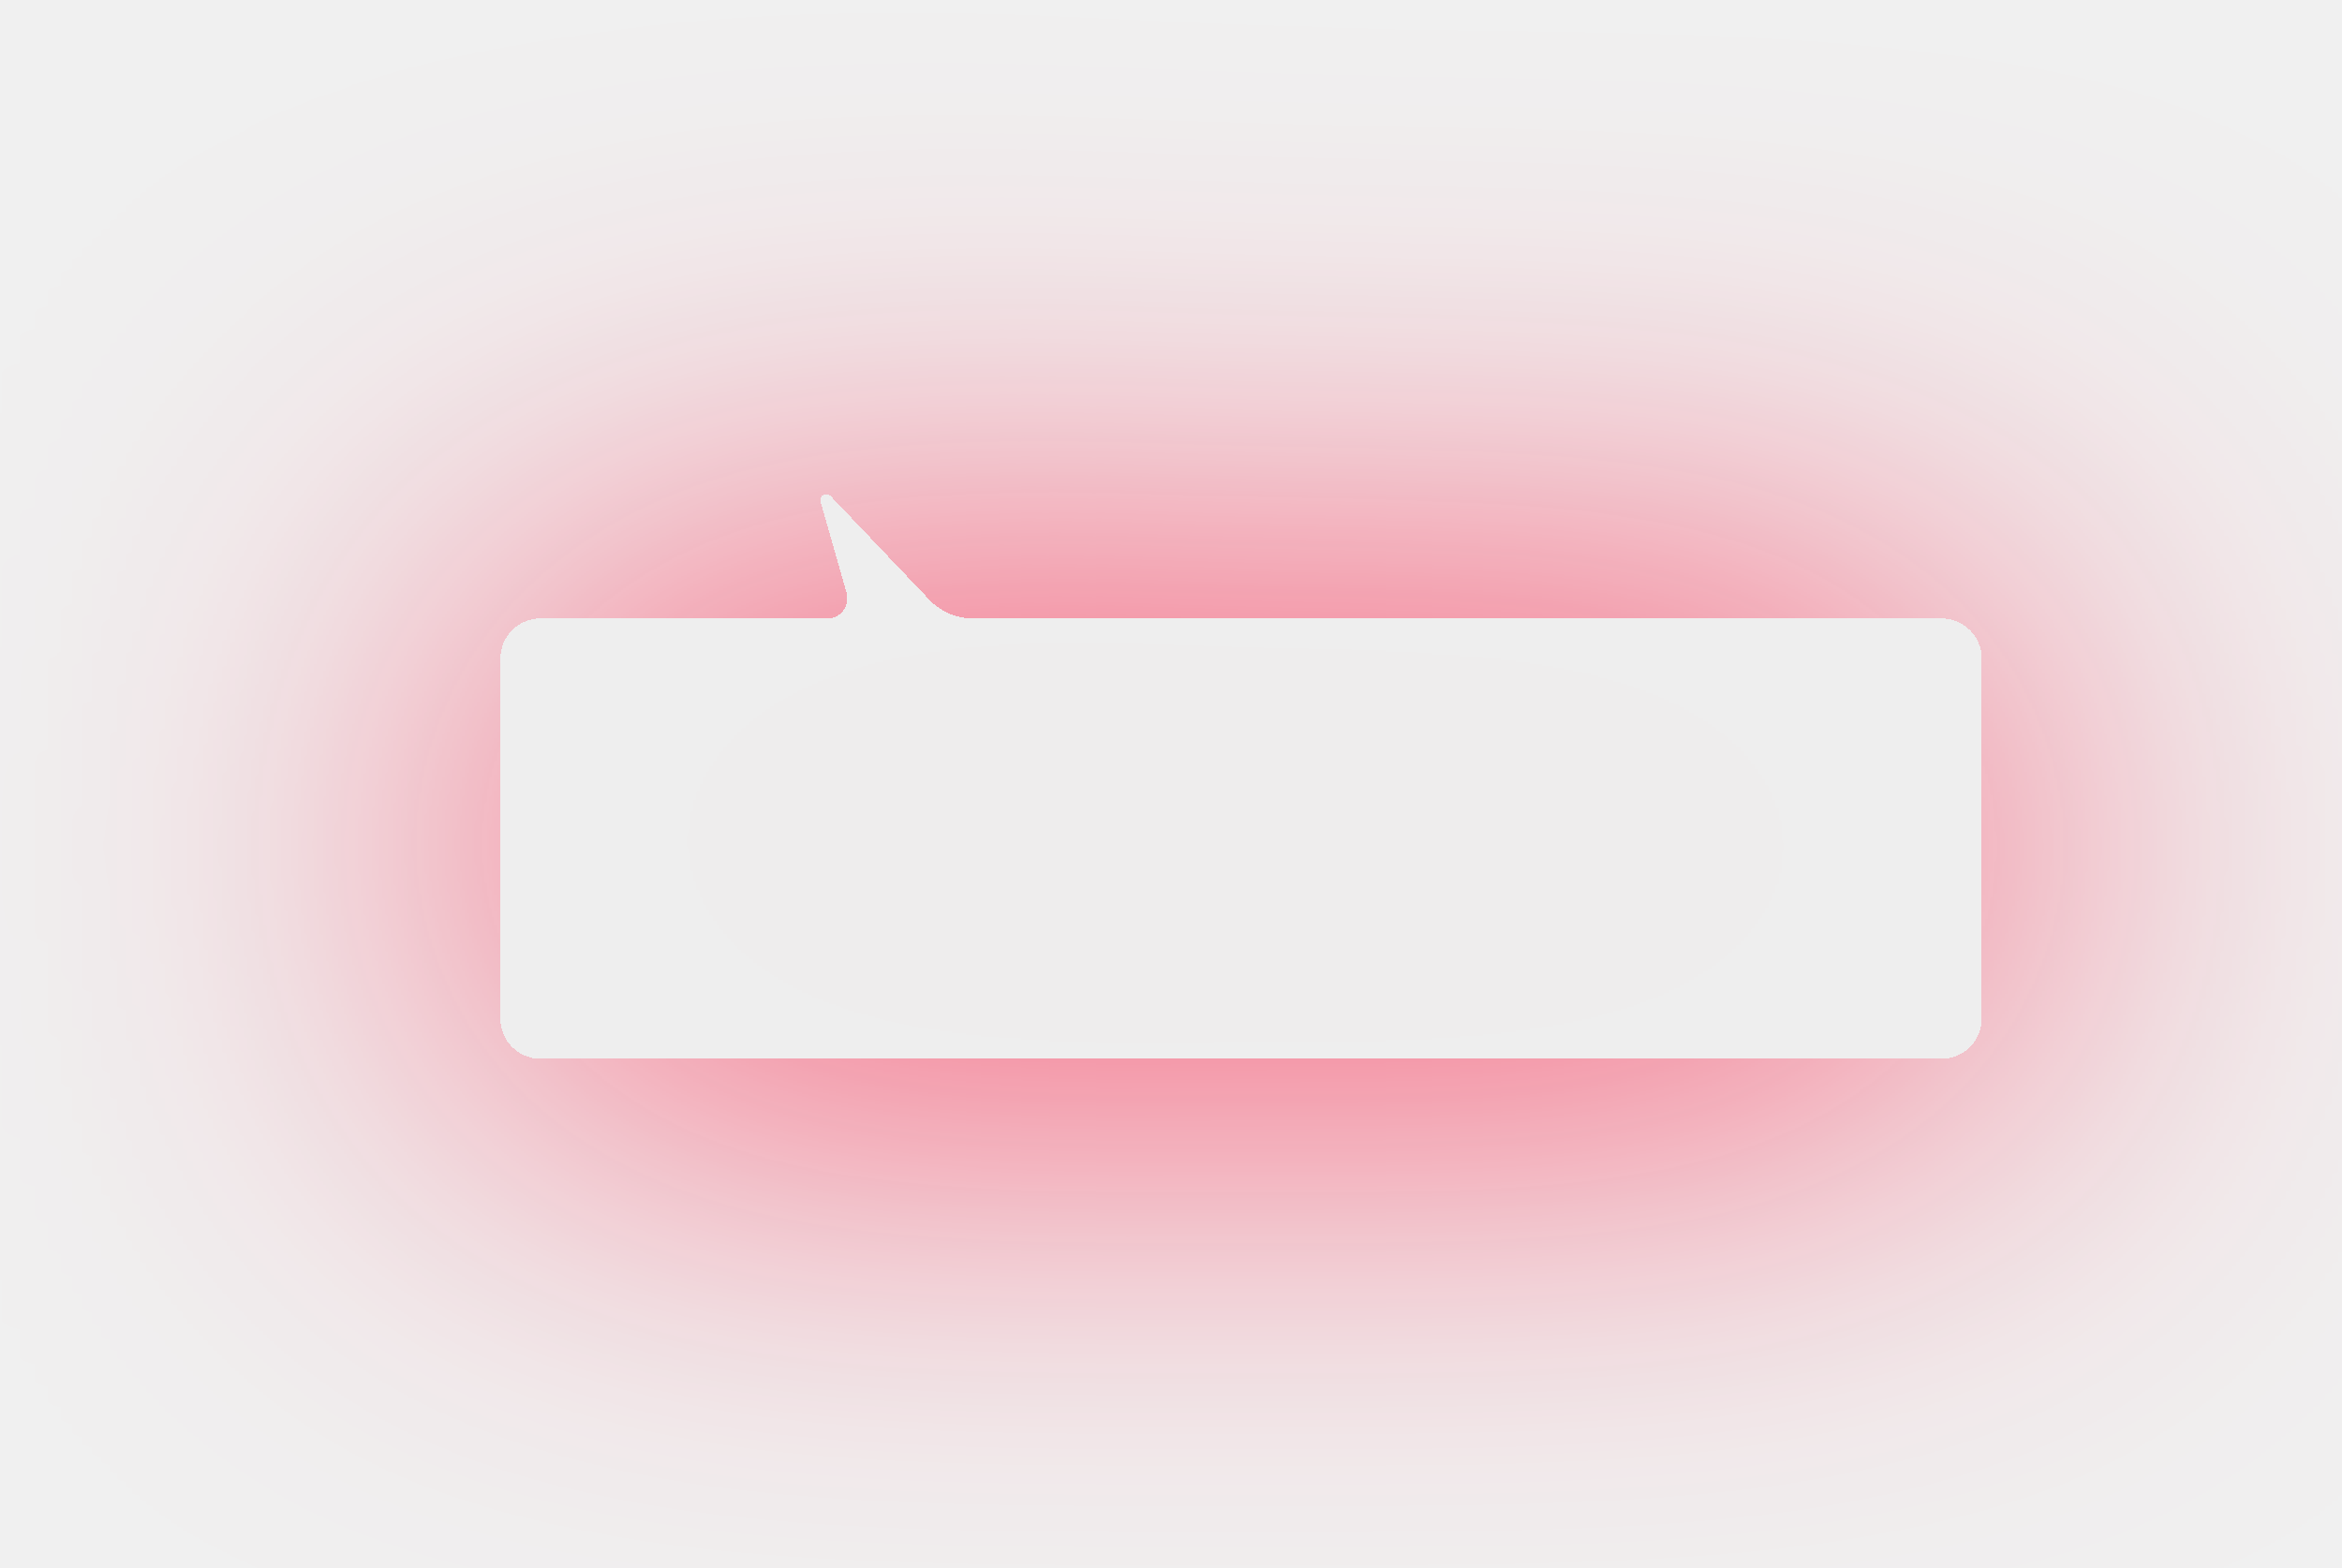
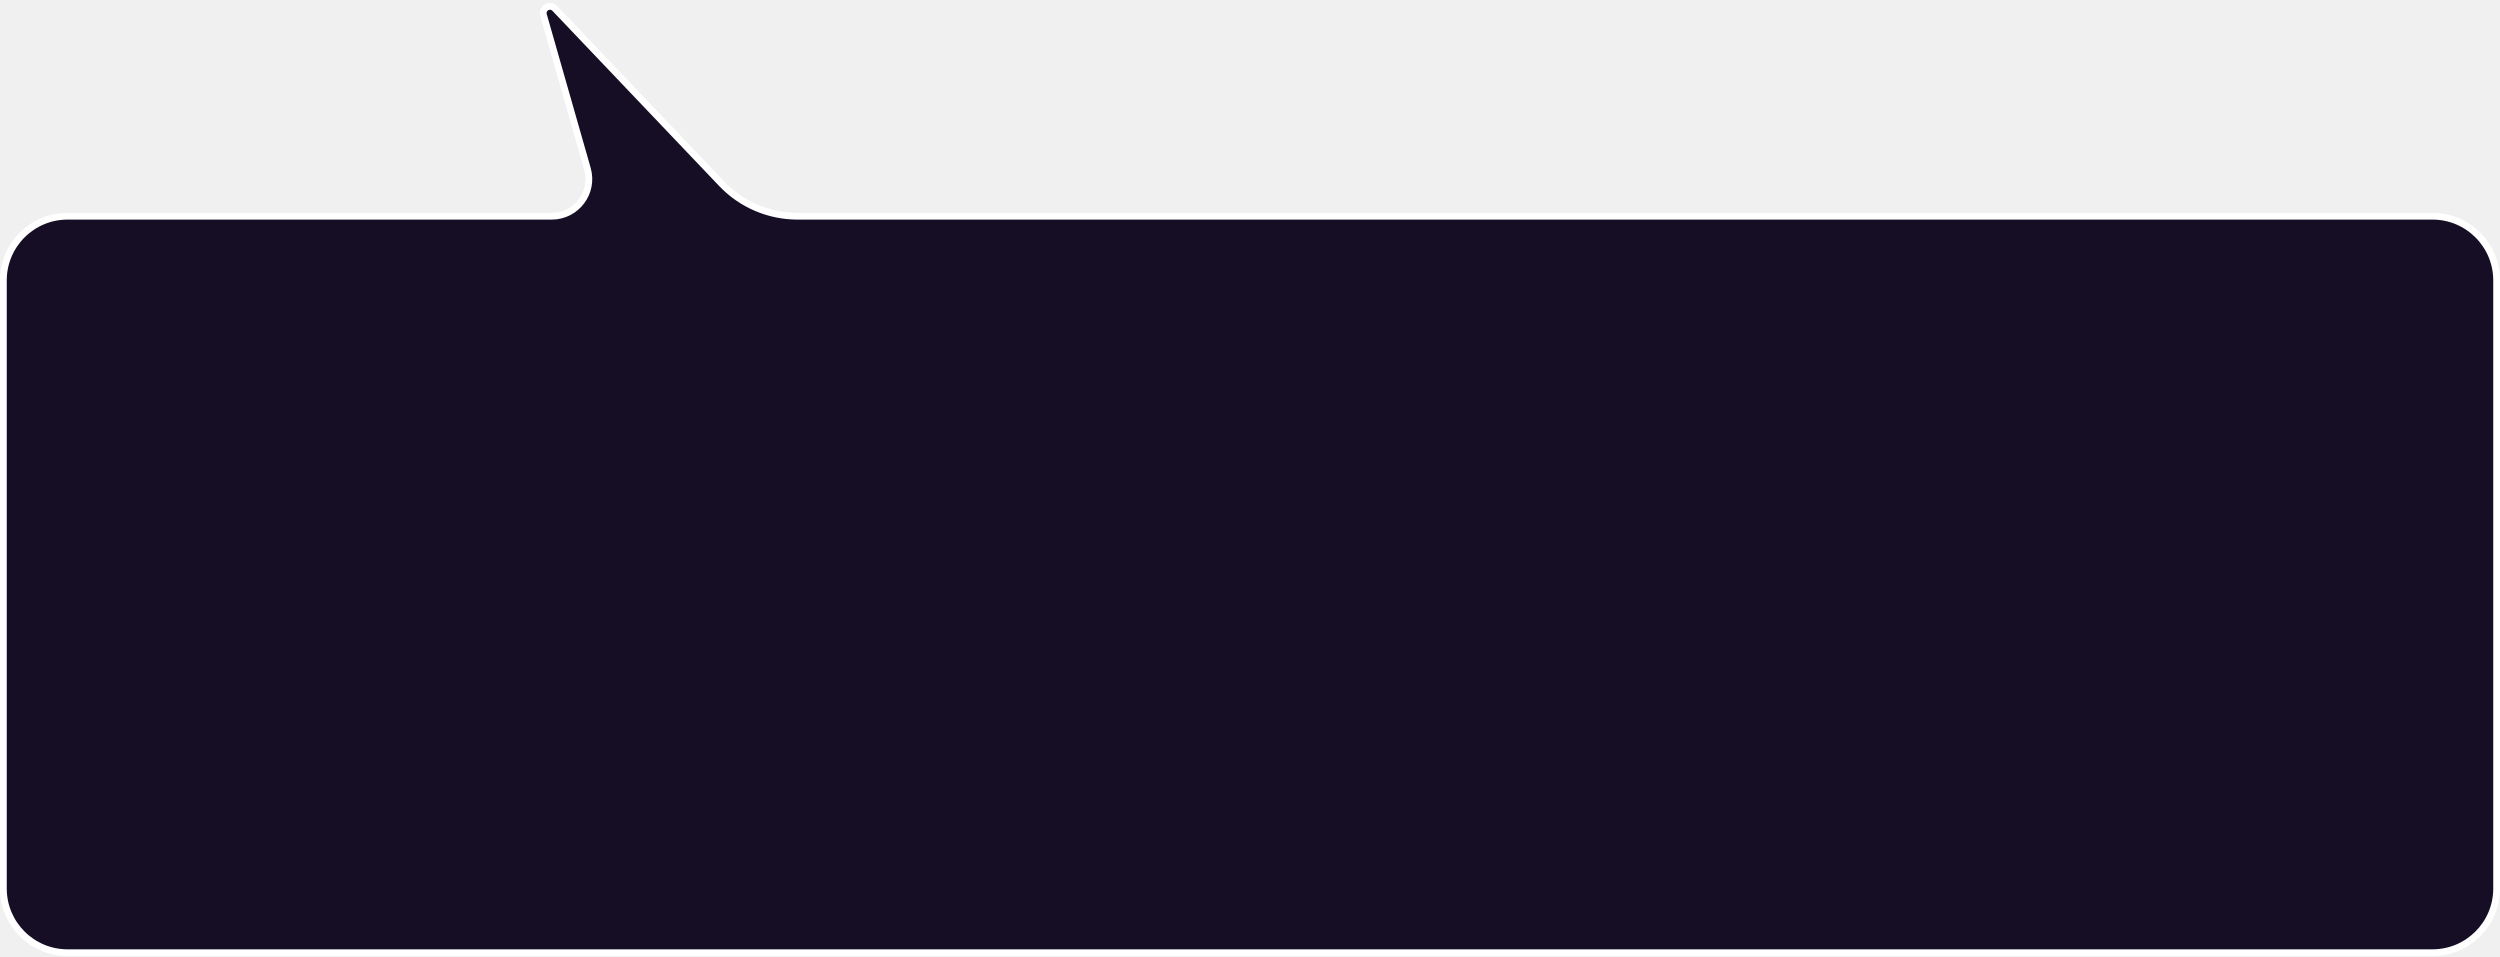
- <svg xmlns="http://www.w3.org/2000/svg" width="1170" height="783" viewBox="0 0 1170 783" fill="none">
-   <g filter="url(#filter0_d_5418_1674)">
-     <path d="M250 509C250 520.046 258.954 529 270 529L970 529C981.046 529 990 520.046 990 509L990 329C990 317.954 981.046 309 970 309L516.5 309L486.05 309C477.837 309 469.982 305.632 464.32 299.683L414.971 247.834C412.809 245.563 409.052 247.712 409.913 250.726L422.92 296.253C424.746 302.641 419.949 309 413.305 309L383.25 309L270 309C258.954 309 250 317.954 250 329L250 509Z" fill="black" fill-opacity="0.01" shape-rendering="crispEdges" />
-     <path d="M251 509C251 519.493 259.507 528 270 528L970 528C980.493 528 989 519.494 989 509L989 329C989 318.507 980.493 310 970 310L516.5 310L486.05 310C477.563 310 469.447 306.52 463.595 300.372L414.246 248.523C412.805 247.009 410.3 248.442 410.874 250.452L423.882 295.978C425.89 303.005 420.613 310 413.305 310L383.25 310L270 310C259.507 310 251 318.507 251 329L251 509Z" shape-rendering="crispEdges" />
-   </g>
-   <defs>
-     <filter id="filter0_d_5418_1674" x="0" y="0.887" width="1240" height="782.113" filterUnits="userSpaceOnUse" color-interpolation-filters="sRGB">
-       <feFlood flood-opacity="0" result="BackgroundImageFix" />
-       <feColorMatrix in="SourceAlpha" type="matrix" values="0 0 0 0 0 0 0 0 0 0 0 0 0 0 0 0 0 0 127 0" result="hardAlpha" />
-       <feOffset dy="4" />
-       <feGaussianBlur stdDeviation="125" />
-       <feComposite in2="hardAlpha" operator="out" />
-       <feColorMatrix type="matrix" values="0 0 0 0 0.973 0 0 0 0 0.243 0 0 0 0 0.373 0 0 0 1 0" />
-       <feBlend mode="normal" in2="BackgroundImageFix" result="effect1_dropShadow_5418_1674" />
-       <feBlend mode="normal" in="SourceGraphic" in2="effect1_dropShadow_5418_1674" result="shape" />
-     </filter>
-   </defs>
+ <svg xmlns="http://www.w3.org/2000/svg" width="740" height="283" viewBox="0 0 740 283" fill="none">
+   <path d="M1 263C1 273.493 9.507 282 20 282L720 282C730.493 282 739 273.494 739 263L739 83C739 72.507 730.493 64 720 64L266.5 64L236.05 64C227.563 64 219.447 60.52 213.595 54.372L164.246 2.523C162.805 1.009 160.3 2.442 160.874 4.452L173.882 49.978C175.89 57.005 170.613 64 163.305 64L133.25 64L20 64C9.507 64 1 72.507 1 83L1 263Z" fill="#150E25" fill-opacity="1" stroke="white" stroke-width="2" />
</svg>
